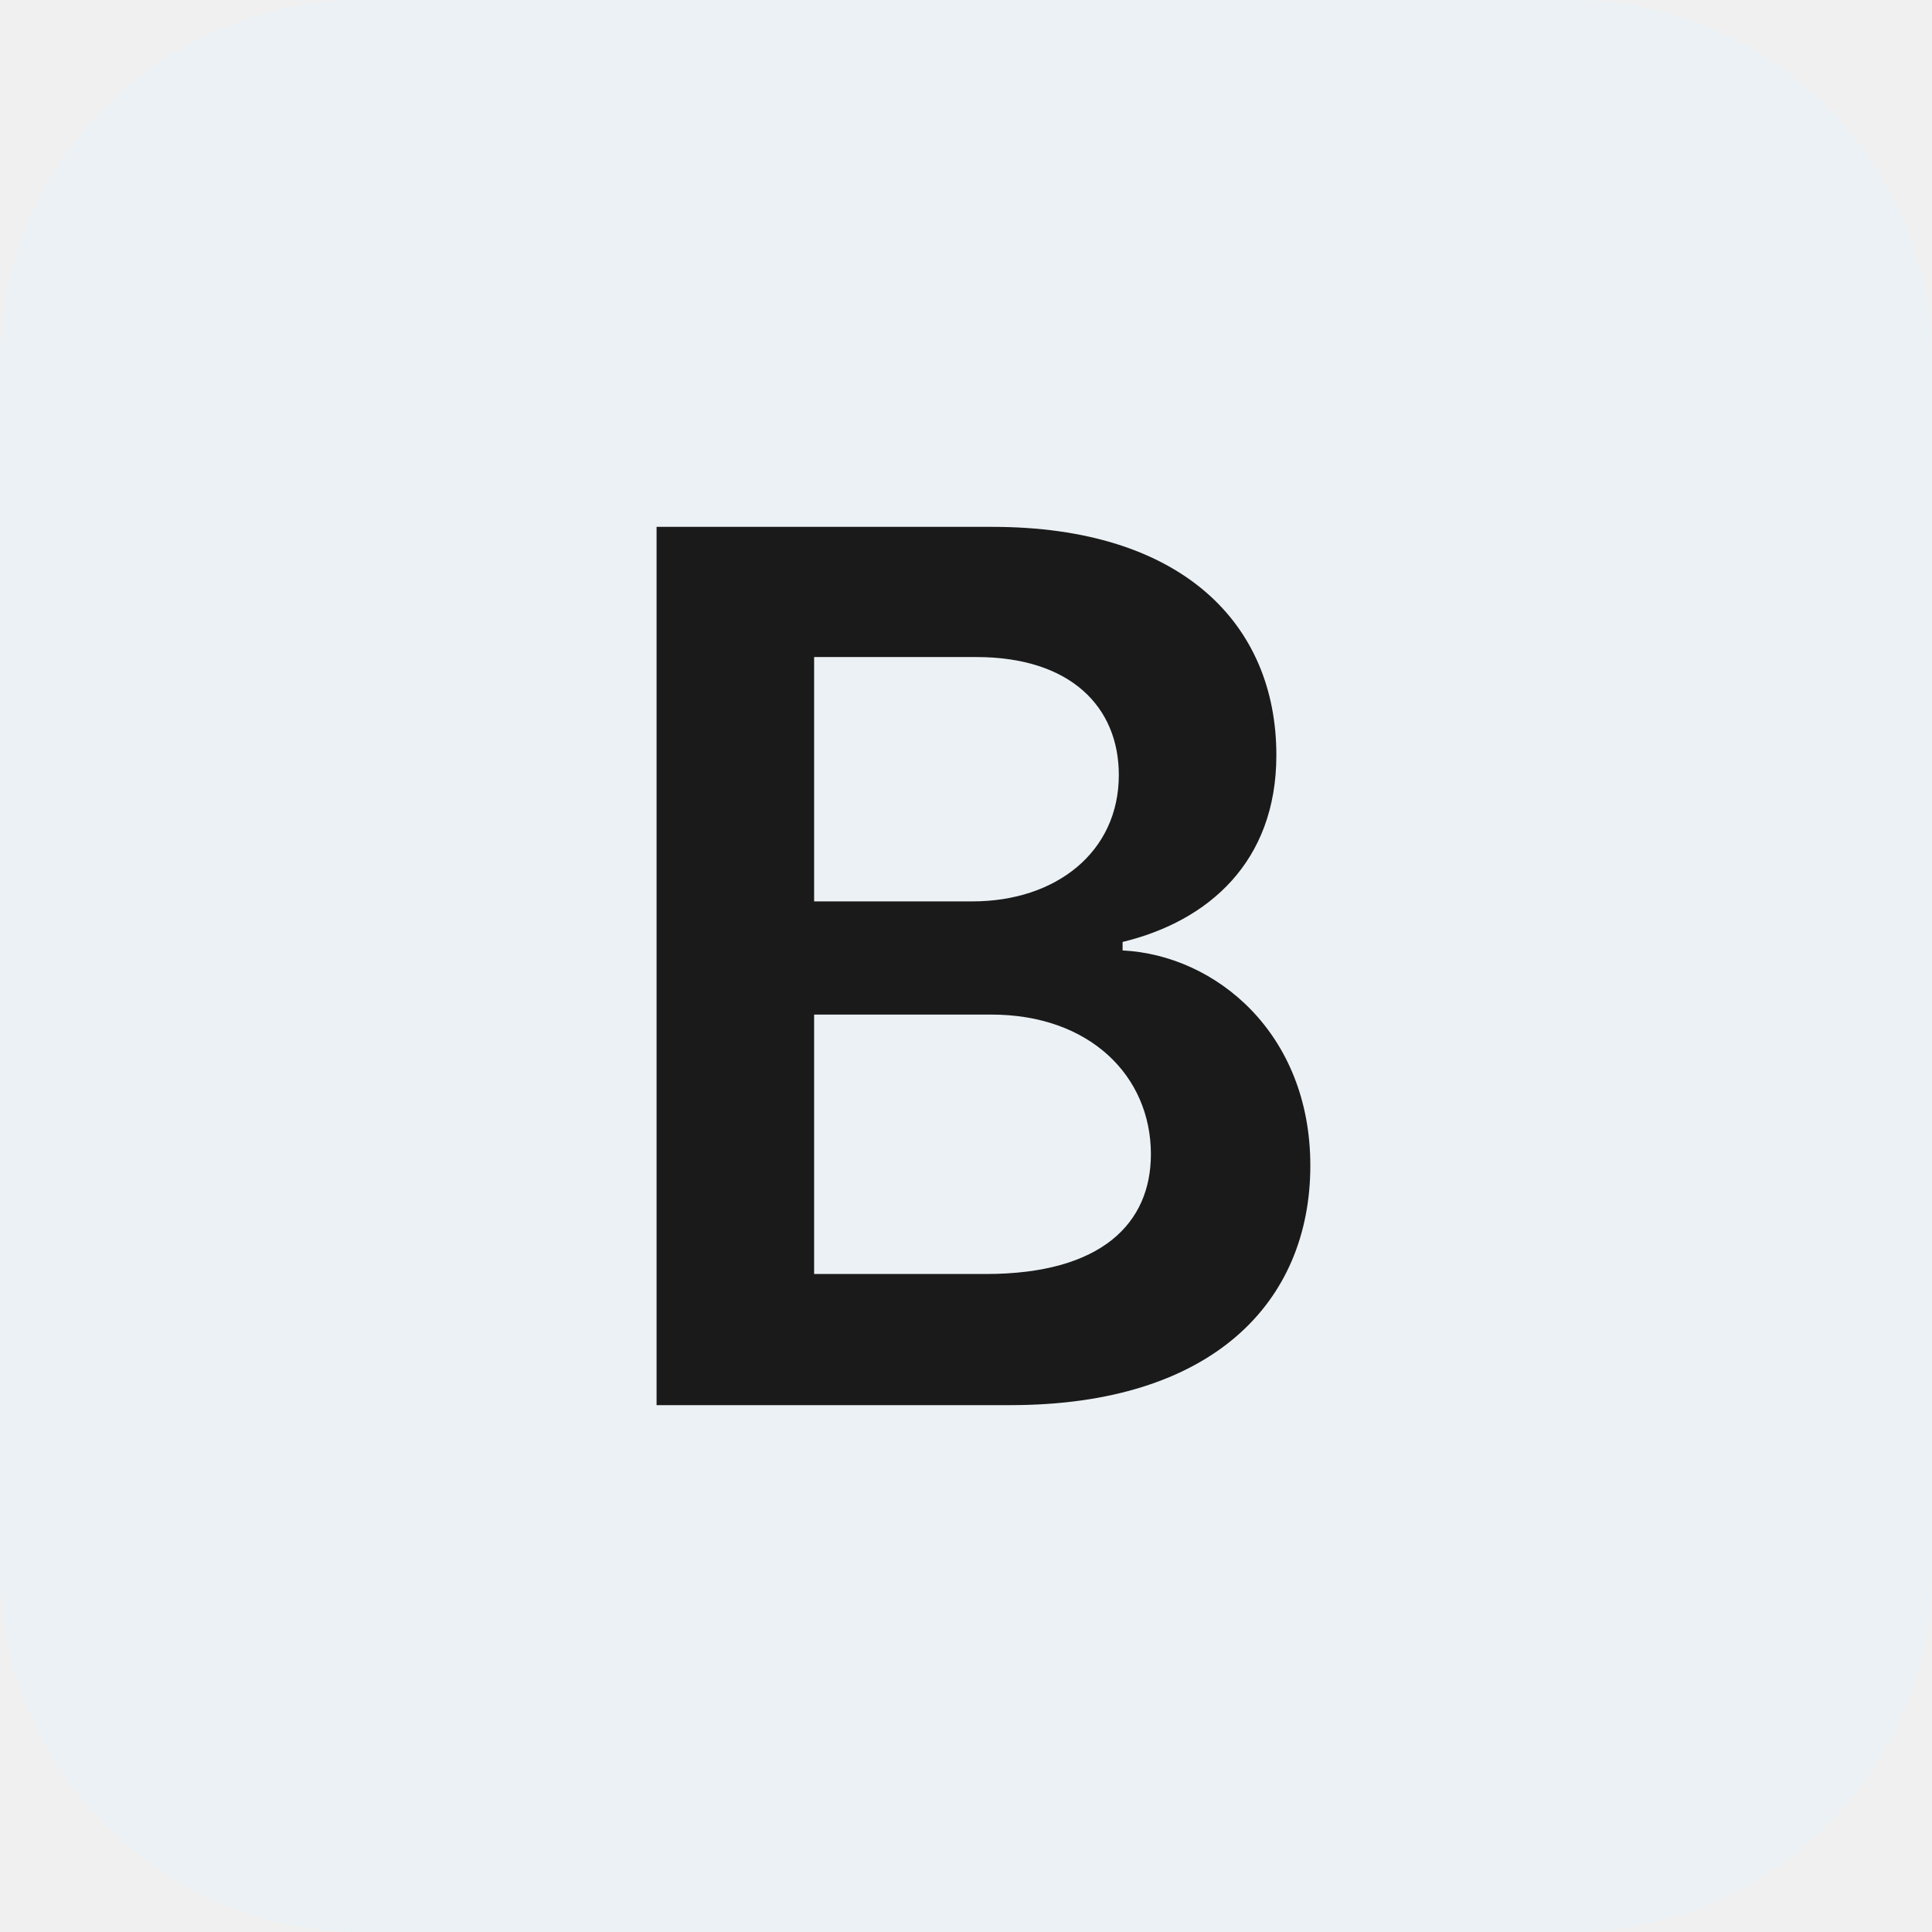
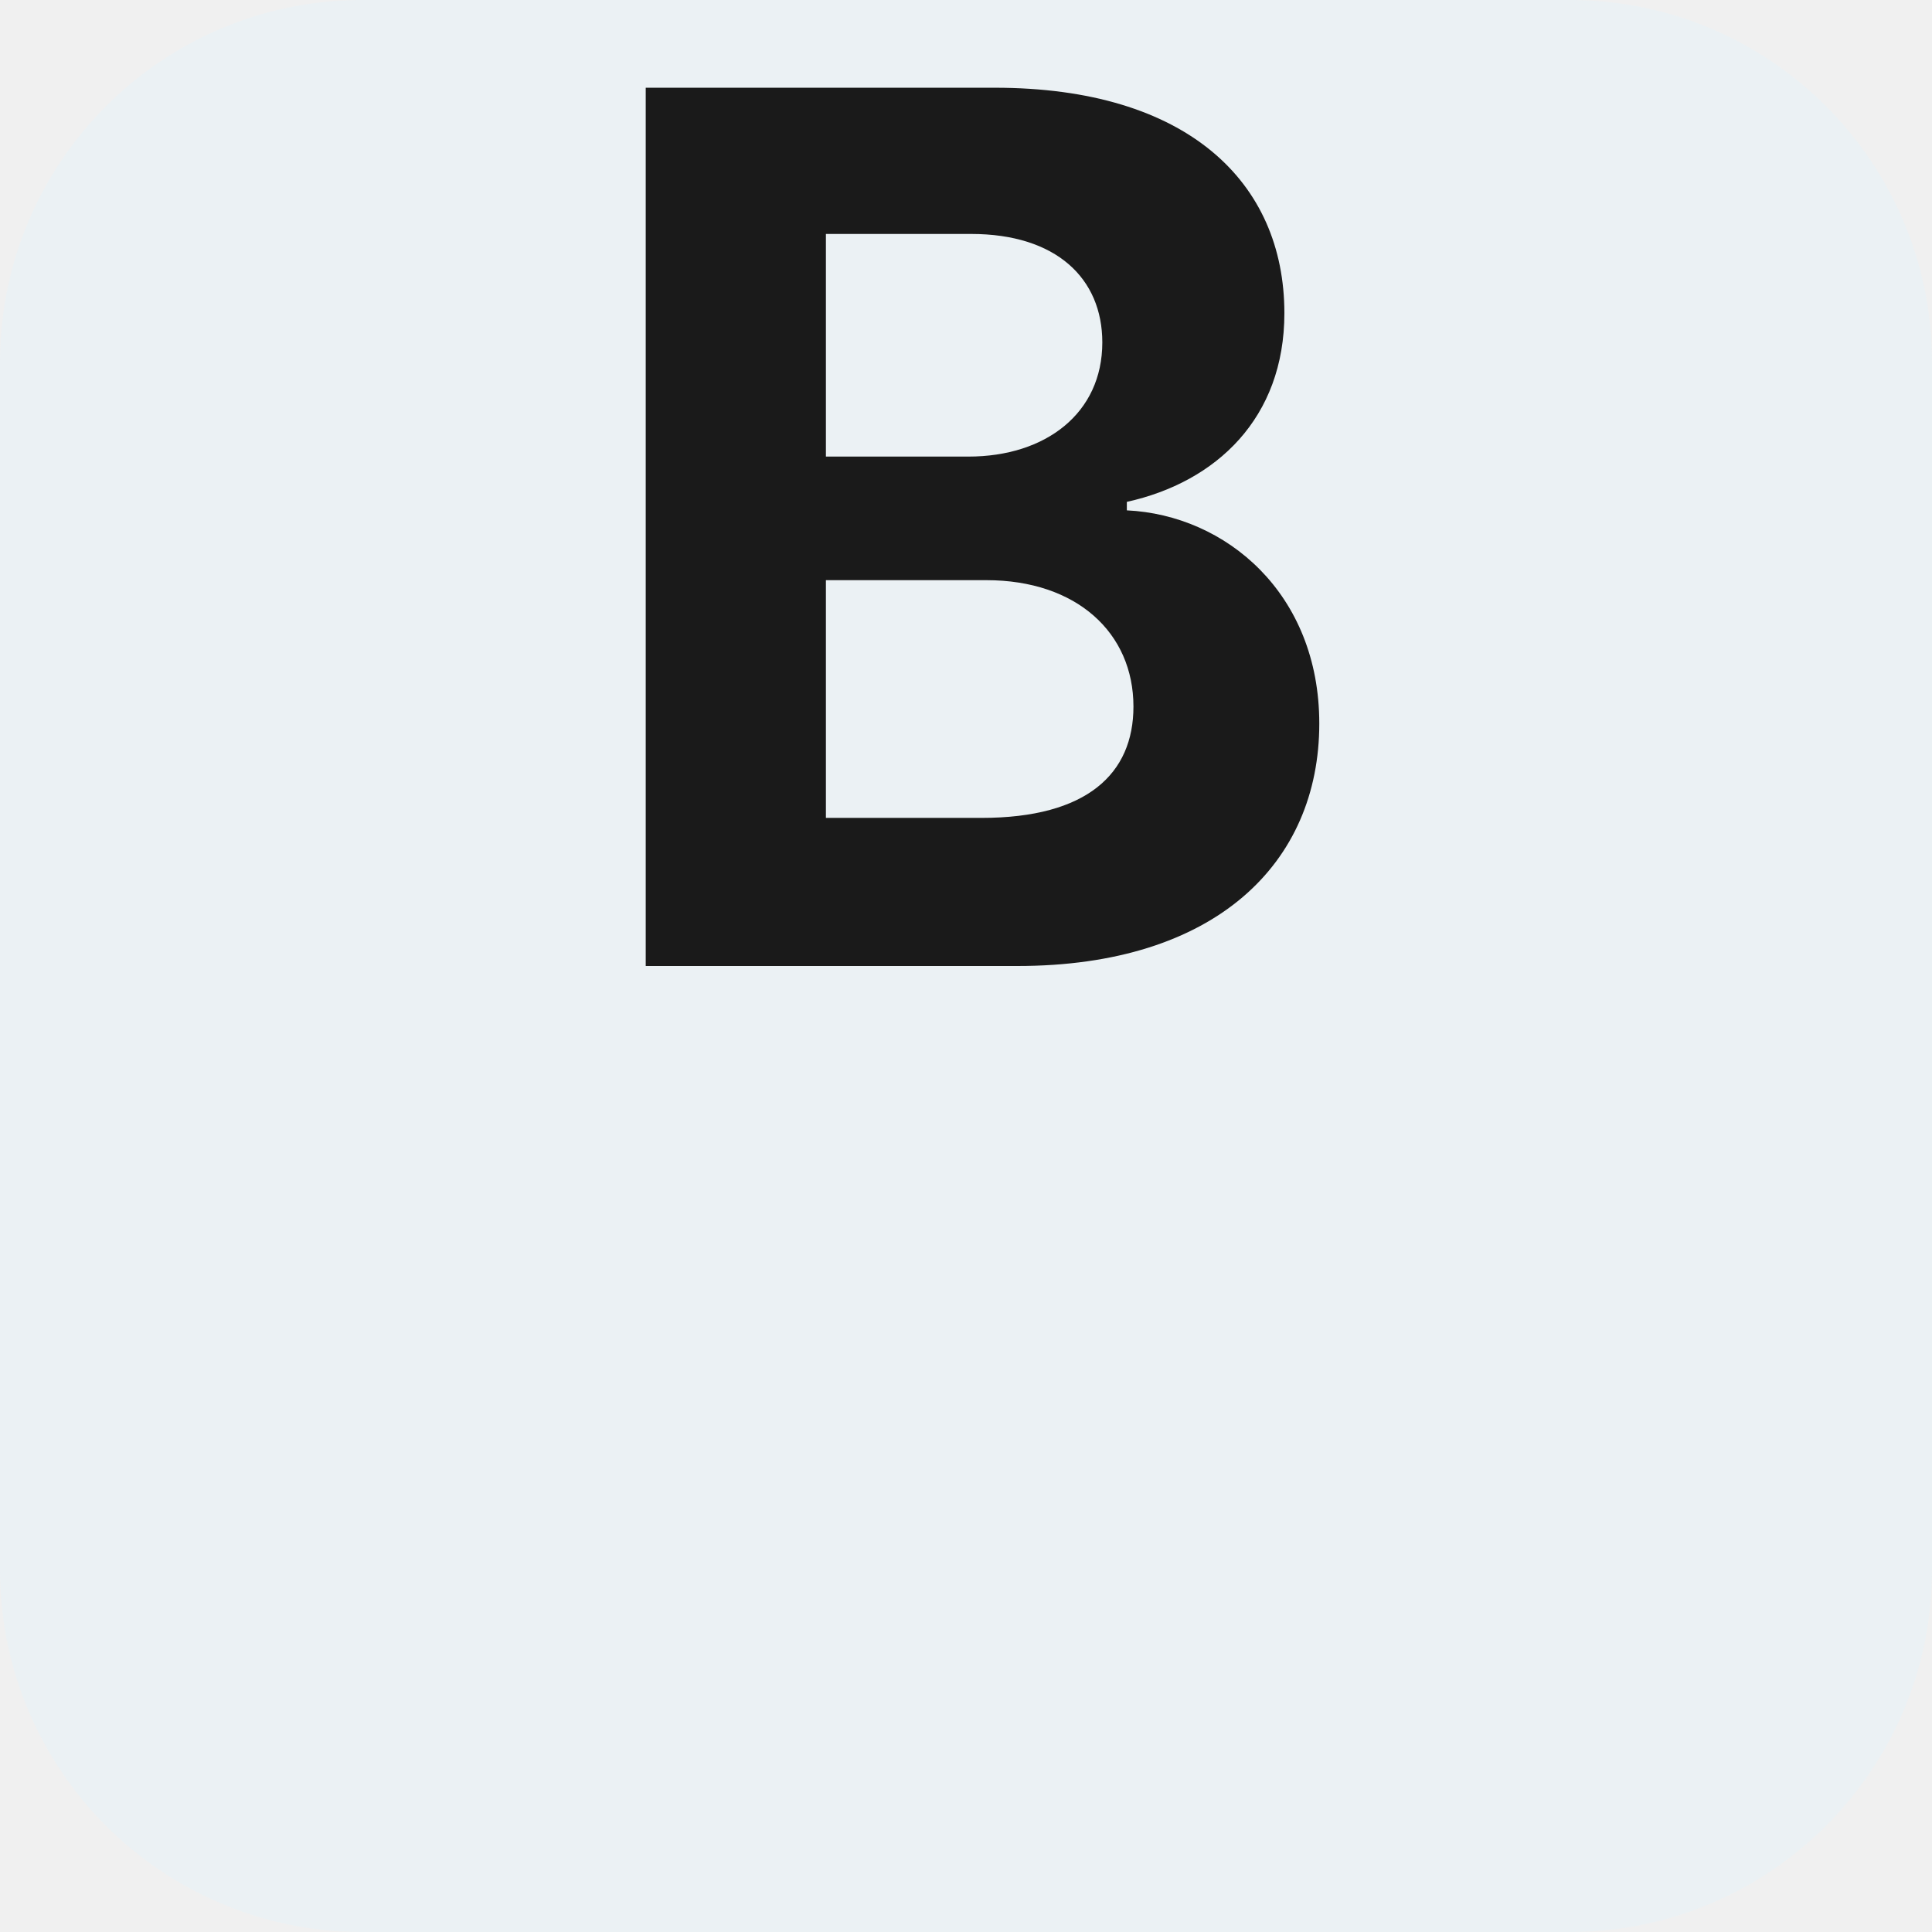
<svg xmlns="http://www.w3.org/2000/svg" width="32" height="32" viewBox="0 0 32 32">
  <defs>
    <style>
-       .favicon-text {
-         font-family: 'Inter', system-ui, -apple-system, BlinkMacSystemFont, 'Segoe UI', Roboto, sans-serif;
-         font-weight: 600;
-         font-size: 20px;
-         fill: #1a1a1a;
-         text-anchor: middle;
-         dominant-baseline: central;
+       @font-face {
+         font-family: 'Inter';
+         src: url('/assets/fonts/InterVariable.woff2') format('woff2-variations');
+         font-weight: 100 900;
+         font-style: normal;
+         font-display: swap;
      }
- 
      .favicon-bg {
        fill: #ebf1f4;
      }
- 
+       .favicon-letter {
+         fill: #1a1a1a;
+         font-family: 'Inter', -apple-system, BlinkMacSystemFont, 'Segoe UI', Roboto, sans-serif;
+         font-weight: 700;
+         font-size: 20px;
+         text-anchor: middle;
+         alignment-baseline: middle;
+       }
      @media (prefers-color-scheme: dark) {
-         .favicon-text {
-           fill: #ffffff;
-         }
        .favicon-bg {
          fill: #23272f;
+         }
+         .favicon-letter {
+           fill: #ffffff;
        }
      }
    </style>
  </defs>
  <rect width="32" height="32" rx="6" class="favicon-bg" />
-   <text x="16" y="16" class="favicon-text">B</text>
+   <g transform="translate(16, 16)">
+     <text x="0" y="0" class="favicon-letter">B</text>
+   </g>
</svg>
